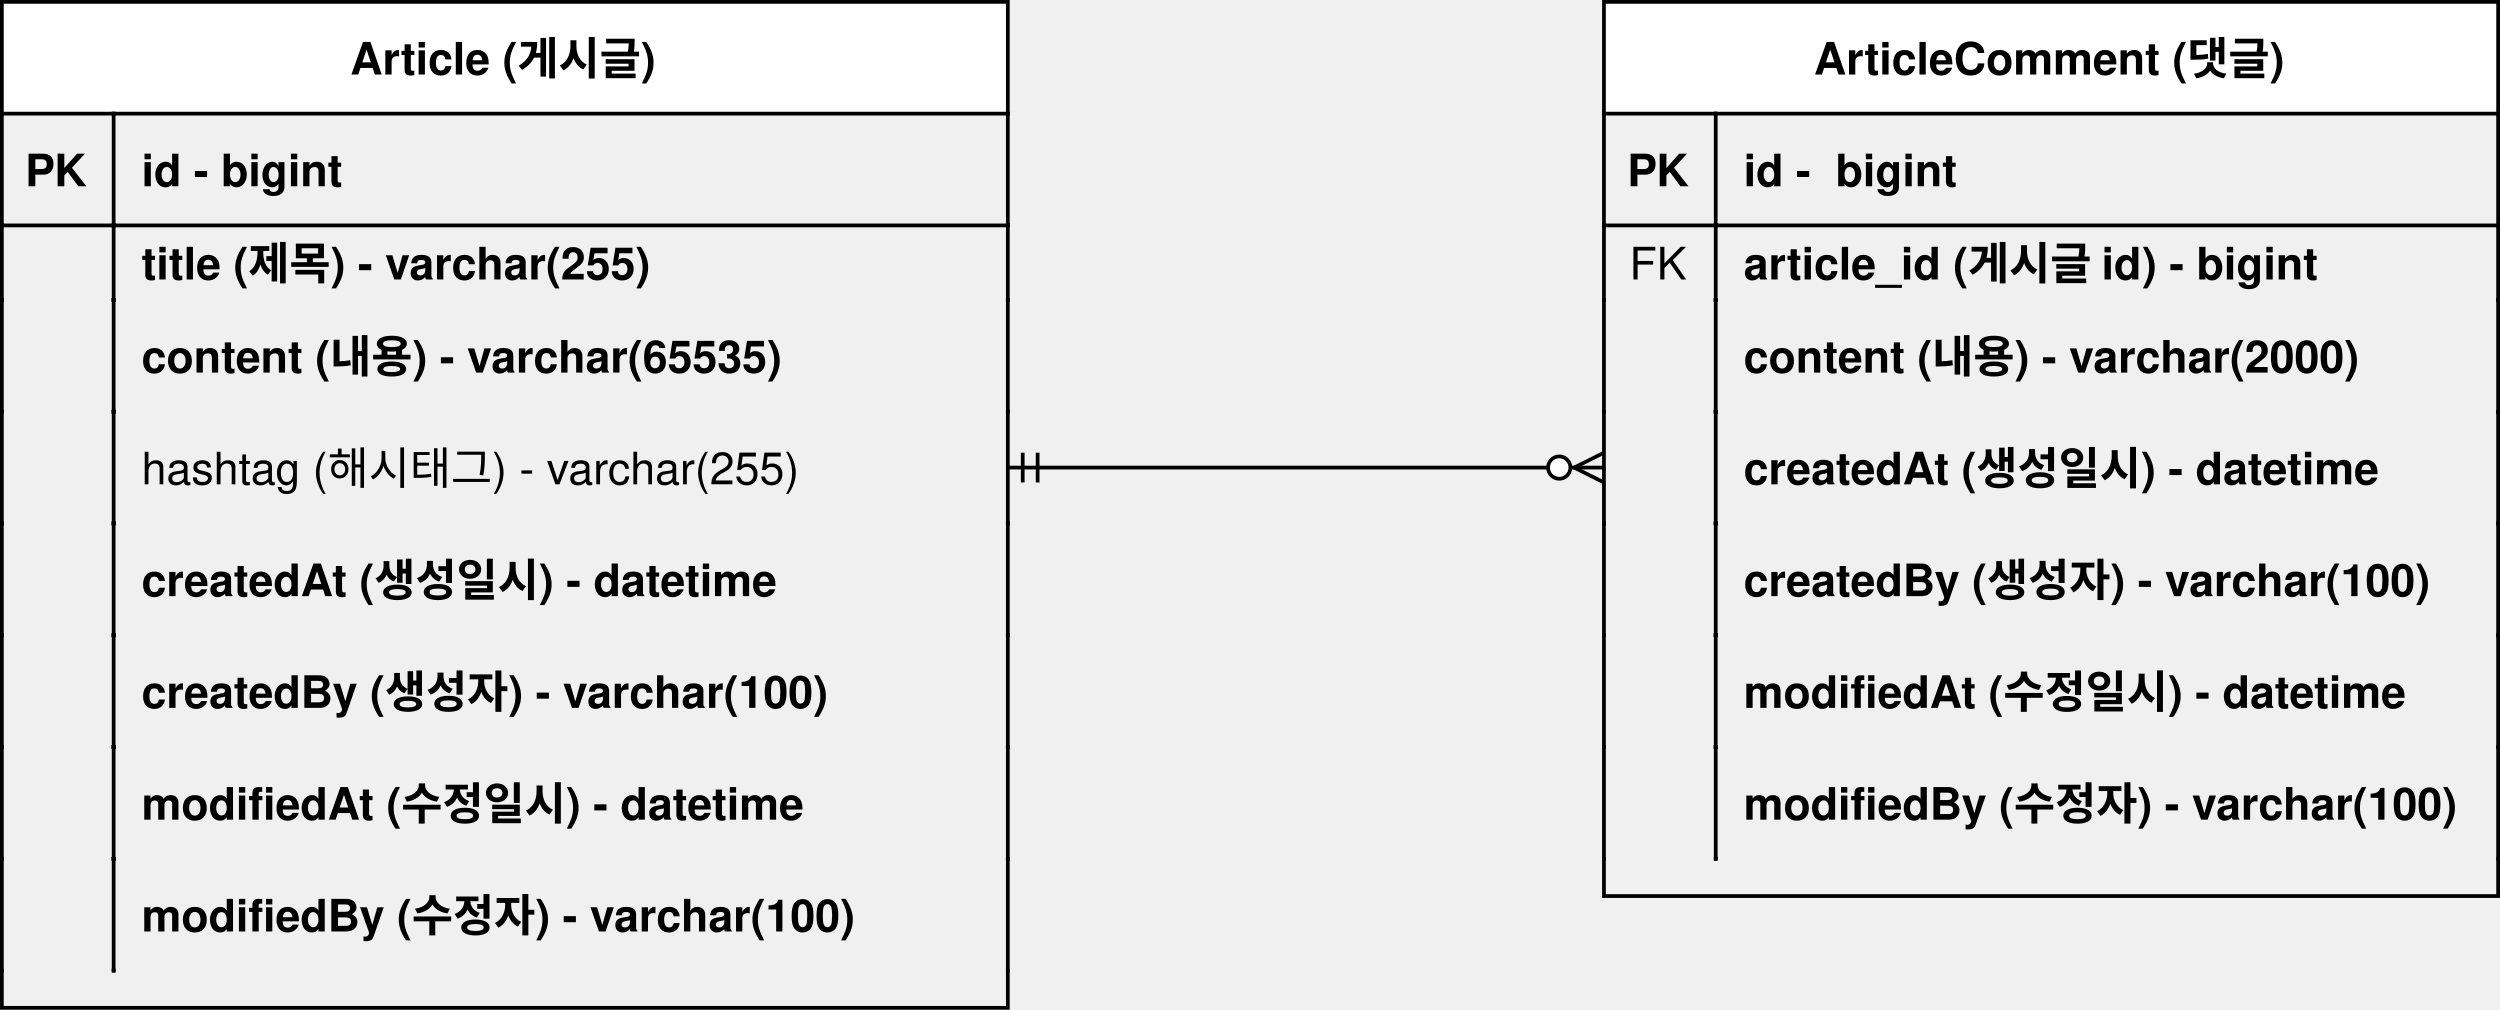
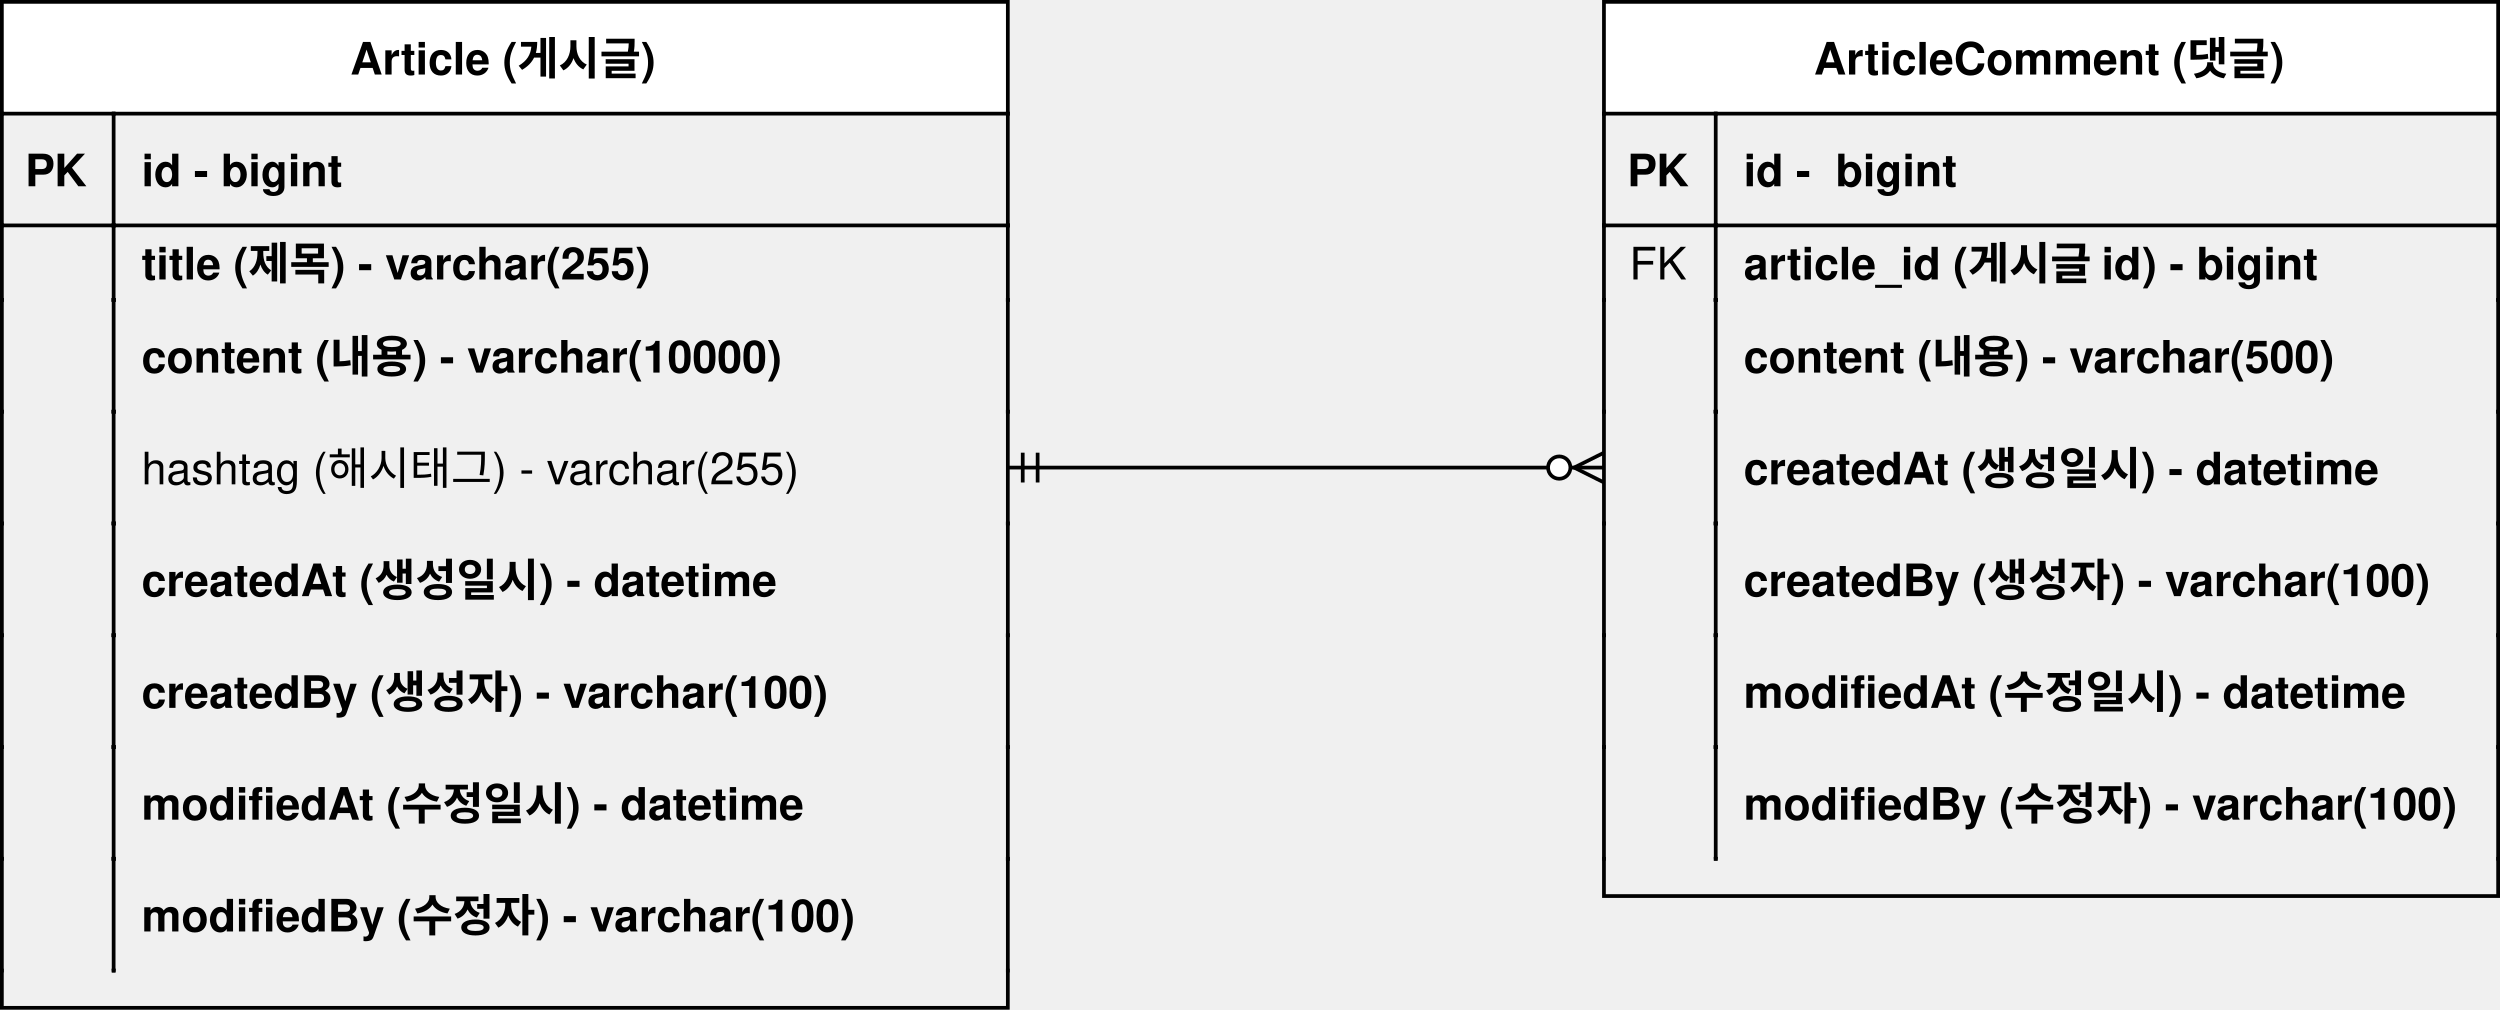
- <svg xmlns="http://www.w3.org/2000/svg" version="1.1" width="671px" height="271px" viewBox="-0.5 -0.5 671 271" content="&lt;mxfile host=&quot;app.diagrams.net&quot; modified=&quot;2022-10-21T10:19:04.016Z&quot; agent=&quot;5.0 (Windows NT 10.0; Win64; x64) AppleWebKit/537.36 (KHTML, like Gecko) Chrome/106.0.0.0 Safari/537.36&quot; etag=&quot;UQajl39m038F0OZKkWUo&quot; version=&quot;20.4.1&quot; type=&quot;github&quot;&gt;&lt;diagram id=&quot;NIO6imHVoJQ5UblJavVd&quot; name=&quot;페이지-1&quot;&gt;7Z1tk5o6FMc/TWbaF+3wqPhS0N6n7dzObmfavrqTSlZzi8Qbs13tp78JJKIGKOwqbg0z7gw5hiPk/OFHjicrcKPl5jcKV4v3JEYJcKx4A9wJcBzbcxwgXla8zS3DgTTMKY5lp8Jwh38gabSk9QHHaH3QkRGSMLw6NM5ImqIZO7BBSsnjYbd7khx+6grOkWa4m8FEt37CMVvk1sAZFvbfEZ4v1Cfbg1H+zhKqzvJM1gsYk8c9kzsFbkQJYfnWchOhRAyeGpd8v3cV7+4OjKKUNdlhsvji/zeeTP8c/Pvp4Q/73bfg25s3MhjfYfIgT3hMGZ7xs3esV2A6BqEDgghMIxCEYBRllgAE1mt5TmyrBoqf3kpsMvhVmMI1g5TJeLoWN/AIMYhTRLnBztpJAldrnHXPLQucxDdwSx6YcqRa4T3eoPg2D6foyyN7w52JpnB+z53fyYMRb8MEz1O+PeODIz4xpGjNj+UGrpnsIU8cUYY2lSNq7+LEBY7IEjG65V3kDgMZ2e1h87HQiTOUtsWeRnZGKLU533kuwsc3ZARbRNPVolkfpluhx3BBKP4hgpPIwdwPXdZ+xMsEplzoMD4yhSS7sLMQ4CSJSEJEfFOSIi3EolNMyeojpHPEpGFFcMqycfBD/uIjE1lvfeDzY4142y7a/CW6UxaRdM0ol5LwgXhEH5GIasjISjpN0L3yT+W4i+2vhDGybBP/6mtGF4VUgdtQBe65ROBpIvjwV6UM+MkyDJNbfuuE6TzJg5bdSWERtJLIlo71bnyPB/746iR82O+T7Ga4wHGM0mfFwy2Px14A3JbjL50Vo9LaG0z4bSeFjF8gD2m81oK6O86nx9nX4sy7O9Yb/vcVz8XVcdmgq1tw3jdcr+AMp/ObfM/BkSr8rlSxqb5KvZOqpJG7DmQy6JnQiAnWGZnQ+MngXEwYNhdBNzcHFGPl7/RAGDwJCHWD3x4Ix946uNIDLcgMM/UkH4GxlT3Ah2A8BuPRa4mK75DOFpC+cny/+pn+hQCjTCWHjxanlkxLWjxdQo3cdaChUU+Li9MiuPQMQuVeDMHFyMz5g21rURYpGjFWGTFCEDgg9AQ6RmXEGPi+azQzKnRj3AzD1pOIPTS6hoZtX5waLbKPV0ANuyIeV48NPb+4gOsFg/McGxMw8iU25FcGExC46ruDIQiDa5l6nF475qFDT2L26OgcHd7F0dEiSXkN6PANRYeehpxRxD8yHjOVpRKomGQbHuDXkph8TEBYfAOt4BHz3Rheol8RHCeaf1TJyDyK6JnPniKdU2R4cYq0SF5eA0UCMymisuI6RcJtDUWmYGQdzzxsq6aQyQCAVCjIOIA4eiq0B0jXAHGsSwNERd0QgFRVN149QPRE5ZLE+B4fzEMCMArU1+Z+Pw95go7Mw4ieGu0x0jlGLl6A67RIal4DRjxDMaInLRVG9iYiOkb6iUhjCZlHED2TJdfjRGS53C/N4EJy+9U4+yrxRj9fjlNaZeedDQR9NV2z54FnrsepSGPULMhpe/d43qosPWF15StyHENL6lw9jyTX5ESOeALoV+bUqaOG9vZpad/EXRdyaZFvMpoPz5wv1vOh8XPC2fig56PeXZoPZ50xuhUz+GtfoOPq+SGYP93/k2GibsF95ltNG38NipxxwliloJYIecZ6nSbuupBUX0D3AhBStmKn2ymGWQV0rqEFdG5JAV2bJTuOZXaesUo3xs08vL7g4QVgo3TNTqfc8FrMQK+AG56hFQ+ePsN8QuF1lsPqax5qlWQeSfqah5dAkrIlPN2SxKyiB8/QogdPn2g2L77eAaQve6gVkXkQafH/qXqInA0iZSt4uoVIi4Vc1wCRoaEQ0eti+gLs53CkQkfGccTXK216jnTOkdKFPJ1yxG+R3rwCjuSyN48jvp697CuwTysh8xDS4L9YoXiO1JjzYcVse4sSyDBJp8U7eWRyhtiOoAxbJvLyR2k8Fr9NwZvT2x+Iko/kPUy3ijzFe0uYxn9nUqLijJGiD9pg9lk549tfhP2tL1uTzV63icITP1K6/bzf2NtLNIvdstYOa7rCxABU6kua1uSBzlDNSKt/G8cUDSsfb36etbetEvXsjDSLzvfDQ66R6AeSVdfsxH/0Ow/eccF4fqpyr0KSmiPvyJF77CgfCs3Rz7XNm8UPieTdi59jcaf/Aw==&lt;/diagram&gt;&lt;/mxfile&gt;" resource="https://app.diagrams.net/#Hdlawnsdh%2Fspring-boot-project-board%2Ffeature%252F%252310-domain%2Fdocument%2Fproject-board-erd.svg">
+ <svg xmlns="http://www.w3.org/2000/svg" version="1.1" width="671px" height="271px" viewBox="-0.5 -0.5 671 271" content="&lt;mxfile host=&quot;app.diagrams.net&quot; modified=&quot;2022-10-23T08:17:31.831Z&quot; agent=&quot;5.0 (Windows NT 10.0; Win64; x64) AppleWebKit/537.36 (KHTML, like Gecko) Chrome/106.0.0.0 Safari/537.36&quot; etag=&quot;X8S1fPBPOxmarGlFw_bc&quot; version=&quot;20.4.2&quot; type=&quot;github&quot;&gt;&lt;diagram id=&quot;NIO6imHVoJQ5UblJavVd&quot; name=&quot;페이지-1&quot;&gt;7Z1tk5o6FMc/DTPti3Z4VHwpaHsftnM72860fXUnlazmFok3Zne1n74JJKCGdZOtiyvQsTPkGCKc84cfOZ6slhcvN+8JWC0+4ASmlmsnG8ubWK7r+K5r8ZedbAvLcCAMc4IS0akyfEI/oTDawnqLErje60gxTila7RtnOMvgjO7ZACH4fr/bDU73P3UF5lAxfJqBVLV+QQldFNbQHVb2PyCaL+QnO4NR8c4SyM7iTNYLkOD7HZM3tbyYYEyLreUmhil3nvRLsd+7B94tD4zAjOrsMFl8C/4fT6Z/Df77cvun8+5H+OPNGxGMO5DeihMeE4pm7Oxd+5U1HVuRa4WxNY2tMLJGcW4JrdB+Lc6JbqWj2Omt+CYF37kpWlNAqIinZzMDixAFKIOEGZy8naZgtUZ598KyQGlyBbb4lsqBZCu6QRuYXBfh5H1ZZK/YYLzJB79hg38SB8PfBimaZ2x7xpzDPzEicM2O5Qqsqeihuk949A4SCjc7JuHO9xAvISVb1kW8OxCR3e437yuduENhW+xopDQCoc15OXIVPrYhImgQTU+J5vEwXXM9RgtM0E8enFQ4czd0efseLVOQMaGD5MAU4fzCzkOA0jTGKebxzXAGlRDzTgnBq8+AzCEVhhVGGc39EETsxTwT228DK2DHGrO2U7XZi3cnNMbZmhImJT4GZBG9hzyqEcUrMWgKb+T4RPidb3/HlOLlg/E/eoE8LgqhAk9TBd5zicBXRPDx7wdlwM6fIpBes1snyOZpEbT8TgqqoNVEttbXpX8PHX94dWLmzps0vxkuUJLATD8ennY8dgLgGfpfDFZ5xXg0kLLbTgYou0Bus2StBLU8zqfHOVDizLq79hv2/zua86vjvEGXt+Cib7RegRnK5lfFnoMDVQRNqWLz8FXqn1QlWsM1IJNBzwQtJtjPyATtJ4PnYsJQXwTN3BxgguR4vwmEgXYwHrmFH3O+ORAOR2vgSg+VIFNE5ZN8bI3t/AE+ssZjazx6LVBxB8hsAcgrNwgefqZ/IcCoU8n+o8WpJWNIi6dLSGu4BjQ06mlxdlqE555ByNxLG3Ex0o5G2+cPjqNEmadouPtyYkRW6FqRz9ExqiOGY7N/nWGGvm46N8Nw1CRiD42moeE4Z6eGQfbx0qjh6Mej9dhQ84sLsF5QMC+wMbFGgcCG+MpgYoWe/O5gaEVhW6Yep9dO99ChJjF7dDSODv/s6DBIUl4cOgLteLQeHWoackYg+8hkTGWWiqNikm/4FruW+ORjYkXVN9ASHgnbjaIlvERwPGX+YSCj7lFEzXz2FGmcIsOzU8QgeXlxFAm149F2isisuEqRaHuEIlNrZNeksC5y5vEkgOgrqHMAcdVUaA+QpgHi2ucGiIx6GwFiUN3YeoCoicolTtAN2puHhNYolF+bB/085Ak66h5G1NRoj5HGMXL2AlzXIKl5cRjxtePReoyoSUuJkZ2JiIqRrk9EDCTUPYKomSyxHifGy+VuaQYTktevxtlViT96fDlObZWd/2wg6Kvp9J4HTNbj6KcxjizIMb17/N6qLDVh1aYVOaXK+0cCT80jiTU5scufADq4MsdAHUdo75yW9jrDNSEXg3xTp/lgMl805oP2c8Kz8UHNR707Nx9ON2MsRd4v0PHU/BAonu7/zTFxbMF9PracNl4GRU41YTRQkCFCfmO9js5wTUiqL6B7AQipW7HT7BSjxQV0Xl9AV7qipoDOZMlO0KE0o4FsOjfx8Pt6hxdAjdolO41iwzeYgF4aNvy+4KF0hTrBfELddZ7C6mLJg4GSukeSvuThJZCkbgVPsyRpcc2D39c8lK5Q55n6tdclQLpY9WAgou5BxODPU/UQeTaI1C3gaRYiBuu4Lg4iQ+14tB4iallMX3+tzRF9HXWOI4FaaNNzpHGO1K7jaZQjgUF689I4Umq850igZi/7AuzTSqh7CNH4I1YwmUPpc+ZpRLfXMAUU4WxavVNEpmCI43LK0GUqLn+YJWP+0xSsOb3+CQn+jD+AbCvJU723BFnyTy4lws8YSvrADaJf5WBs+xu3vw1Ea7LZ6TaReGJHSrZfdxs7e/FmtVveKrF2XGHCtMa3ZAaPOFb+FSQq4ffgA44YkXtZ9/bm2DXqKY0kj84d3DvgIxL9iPPimlL8Bz/z4B/WixfnLvaqJKkM5B8M5B0OVPhGGehxbbNm9TsiRffq11i86S8=&lt;/diagram&gt;&lt;/mxfile&gt;" resource="https://app.diagrams.net/#Hdlawnsdh%2Fspring-boot-project-board%2Ffeature%252F%252312-db%2Fdocument%2Fproject-board-erd.svg">
  <defs>
    <clipPath id="mx-clip-0-30-30-30-0">
      <rect x="0" y="30" width="30" height="30" />
    </clipPath>
    <clipPath id="mx-clip-36-30-234-30-0">
      <rect x="36" y="30" width="234" height="30" />
    </clipPath>
    <clipPath id="mx-clip-36-60-234-20-0">
      <rect x="36" y="60" width="234" height="20" />
    </clipPath>
    <clipPath id="mx-clip-36-80-234-30-0">
      <rect x="36" y="80" width="234" height="30" />
    </clipPath>
    <clipPath id="mx-clip-36-110-234-30-0">
      <rect x="36" y="110" width="234" height="30" />
    </clipPath>
    <clipPath id="mx-clip-36-140-234-30-0">
      <rect x="36" y="140" width="234" height="30" />
    </clipPath>
    <clipPath id="mx-clip-36-170-234-30-0">
      <rect x="36" y="170" width="234" height="30" />
    </clipPath>
    <clipPath id="mx-clip-36-200-234-30-0">
      <rect x="36" y="200" width="234" height="30" />
    </clipPath>
    <clipPath id="mx-clip-36-230-234-30-0">
      <rect x="36" y="230" width="234" height="30" />
    </clipPath>
    <clipPath id="mx-clip-430-30-30-30-0">
      <rect x="430" y="30" width="30" height="30" />
    </clipPath>
    <clipPath id="mx-clip-466-30-204-30-0">
      <rect x="466" y="30" width="204" height="30" />
    </clipPath>
    <clipPath id="mx-clip-430-60-30-20-0">
      <rect x="430" y="60" width="30" height="20" />
    </clipPath>
    <clipPath id="mx-clip-466-60-204-20-0">
      <rect x="466" y="60" width="204" height="20" />
    </clipPath>
    <clipPath id="mx-clip-466-80-204-30-0">
      <rect x="466" y="80" width="204" height="30" />
    </clipPath>
    <clipPath id="mx-clip-466-110-204-30-0">
      <rect x="466" y="110" width="204" height="30" />
    </clipPath>
    <clipPath id="mx-clip-466-140-204-30-0">
      <rect x="466" y="140" width="204" height="30" />
    </clipPath>
    <clipPath id="mx-clip-466-170-204-30-0">
      <rect x="466" y="170" width="204" height="30" />
    </clipPath>
    <clipPath id="mx-clip-466-200-204-30-0">
      <rect x="466" y="200" width="204" height="30" />
    </clipPath>
  </defs>
  <g>
    <path d="M 0 30 L 0 0 L 270 0 L 270 30" fill="rgb(255, 255, 255)" stroke="rgb(0, 0, 0)" stroke-miterlimit="10" pointer-events="all" />
    <path d="M 0 30 L 0 270 L 270 270 L 270 30" fill="none" stroke="rgb(0, 0, 0)" stroke-miterlimit="10" pointer-events="none" />
    <path d="M 0 30 L 270 30" fill="none" stroke="rgb(0, 0, 0)" stroke-miterlimit="10" pointer-events="none" />
    <path d="M 30 30 L 30 60 L 30 80 L 30 110 L 30 140 L 30 170 L 30 200 L 30 230 L 30 260" fill="none" stroke="rgb(0, 0, 0)" stroke-miterlimit="10" pointer-events="none" />
    <g fill="rgb(0, 0, 0)" font-family="Helvetica" font-weight="bold" pointer-events="none" text-anchor="middle" font-size="12px">
      <text x="134.5" y="19.5">Article (게시글)</text>
    </g>
    <path d="M 0 30 M 270 30 M 270 60 L 0 60" fill="none" stroke="rgb(0, 0, 0)" stroke-linecap="square" stroke-miterlimit="10" pointer-events="none" />
    <path d="M 0 30 M 30 30 M 30 60 M 0 60" fill="none" stroke="rgb(0, 0, 0)" stroke-linecap="square" stroke-miterlimit="10" pointer-events="none" />
    <g fill="rgb(0, 0, 0)" font-family="Helvetica" font-weight="bold" pointer-events="none" clip-path="url(#mx-clip-0-30-30-30-0)" text-anchor="middle" font-size="12px">
      <text x="14.5" y="49.5">PK</text>
    </g>
    <path d="M 30 30 M 270 30 M 270 60 M 30 60" fill="none" stroke="rgb(0, 0, 0)" stroke-linecap="square" stroke-miterlimit="10" pointer-events="none" />
    <g fill="rgb(0, 0, 0)" font-family="Helvetica" font-weight="bold" text-decoration="underline" pointer-events="none" clip-path="url(#mx-clip-36-30-234-30-0)" font-size="12px">
      <text x="37.5" y="49.5">id - bigint</text>
    </g>
    <path d="M 0 60 M 30 60 M 30 80 M 0 80" fill="none" stroke="rgb(0, 0, 0)" stroke-linecap="square" stroke-miterlimit="10" pointer-events="none" />
    <path d="M 30 60 M 270 60 M 270 80 M 30 80" fill="none" stroke="rgb(0, 0, 0)" stroke-linecap="square" stroke-miterlimit="10" pointer-events="none" />
    <g fill="rgb(0, 0, 0)" font-family="Helvetica" font-weight="bold" pointer-events="none" clip-path="url(#mx-clip-36-60-234-20-0)" font-size="12px">
      <text x="37.5" y="74.5">title (제목) - varchar(255)</text>
    </g>
    <path d="M 0 80 M 30 80 M 30 110 M 0 110" fill="none" stroke="rgb(0, 0, 0)" stroke-linecap="square" stroke-miterlimit="10" pointer-events="none" />
    <path d="M 30 80 M 270 80 M 270 110 M 30 110" fill="none" stroke="rgb(0, 0, 0)" stroke-linecap="square" stroke-miterlimit="10" pointer-events="none" />
    <g fill="rgb(0, 0, 0)" font-family="Helvetica" font-weight="bold" pointer-events="none" clip-path="url(#mx-clip-36-80-234-30-0)" font-size="12px">
-       <text x="37.5" y="99.5">content (내용) - varchar(65535)</text>
+       <text x="37.5" y="99.5">content (내용) - varchar(10000)</text>
    </g>
    <path d="M 0 110 M 30 110 M 30 140 M 0 140" fill="none" stroke="rgb(0, 0, 0)" stroke-linecap="square" stroke-miterlimit="10" pointer-events="none" />
    <path d="M 30 110 M 270 110 M 270 140 M 30 140" fill="none" stroke="rgb(0, 0, 0)" stroke-linecap="square" stroke-miterlimit="10" pointer-events="none" />
    <g fill="rgb(0, 0, 0)" font-family="Helvetica" pointer-events="none" clip-path="url(#mx-clip-36-110-234-30-0)" font-size="12px">
      <text x="37.5" y="129.5">hashtag (해시태그) - varchar(255)</text>
    </g>
    <path d="M 0 140 M 30 140 M 30 170 M 0 170" fill="none" stroke="rgb(0, 0, 0)" stroke-linecap="square" stroke-miterlimit="10" pointer-events="none" />
    <path d="M 30 140 M 270 140 M 270 170 M 30 170" fill="none" stroke="rgb(0, 0, 0)" stroke-linecap="square" stroke-miterlimit="10" pointer-events="none" />
    <g fill="rgb(0, 0, 0)" font-family="Helvetica" font-weight="bold" pointer-events="none" clip-path="url(#mx-clip-36-140-234-30-0)" font-size="12px">
      <text x="37.5" y="159.5">createdAt (생성일시) - datetime</text>
    </g>
    <path d="M 0 170 M 30 170 M 30 200 M 0 200" fill="none" stroke="rgb(0, 0, 0)" stroke-linecap="square" stroke-miterlimit="10" pointer-events="none" />
    <path d="M 30 170 M 270 170 M 270 200 M 30 200" fill="none" stroke="rgb(0, 0, 0)" stroke-linecap="square" stroke-miterlimit="10" pointer-events="none" />
    <g fill="rgb(0, 0, 0)" font-family="Helvetica" font-weight="bold" pointer-events="none" clip-path="url(#mx-clip-36-170-234-30-0)" font-size="12px">
      <text x="37.5" y="189.5">createdBy (생성자) - varchar(100)</text>
    </g>
    <path d="M 0 200 M 30 200 M 30 230 M 0 230" fill="none" stroke="rgb(0, 0, 0)" stroke-linecap="square" stroke-miterlimit="10" pointer-events="none" />
    <path d="M 30 200 M 270 200 M 270 230 M 30 230" fill="none" stroke="rgb(0, 0, 0)" stroke-linecap="square" stroke-miterlimit="10" pointer-events="none" />
    <g fill="rgb(0, 0, 0)" font-family="Helvetica" font-weight="bold" pointer-events="none" clip-path="url(#mx-clip-36-200-234-30-0)" font-size="12px">
      <text x="37.5" y="219.5">modifiedAt (수정일시) - datetime</text>
    </g>
    <path d="M 0 230 M 30 230 M 30 260 M 0 260" fill="none" stroke="rgb(0, 0, 0)" stroke-linecap="square" stroke-miterlimit="10" pointer-events="none" />
    <path d="M 30 230 M 270 230 M 270 260 M 30 260" fill="none" stroke="rgb(0, 0, 0)" stroke-linecap="square" stroke-miterlimit="10" pointer-events="none" />
    <g fill="rgb(0, 0, 0)" font-family="Helvetica" font-weight="bold" pointer-events="none" clip-path="url(#mx-clip-36-230-234-30-0)" font-size="12px">
      <text x="37.5" y="249.5">modifiedBy (수정자) - varchar(100)</text>
    </g>
    <path d="M 430 30 L 430 0 L 670 0 L 670 30" fill="rgb(255, 255, 255)" stroke="rgb(0, 0, 0)" stroke-miterlimit="10" pointer-events="none" />
    <path d="M 430 30 L 430 240 L 670 240 L 670 30" fill="none" stroke="rgb(0, 0, 0)" stroke-miterlimit="10" pointer-events="none" />
    <path d="M 430 30 L 670 30" fill="none" stroke="rgb(0, 0, 0)" stroke-miterlimit="10" pointer-events="none" />
    <path d="M 460 30 L 460 60 L 460 80 L 460 110 L 460 140 L 460 170 L 460 200 L 460 230" fill="none" stroke="rgb(0, 0, 0)" stroke-miterlimit="10" pointer-events="none" />
    <g fill="rgb(0, 0, 0)" font-family="Helvetica" font-weight="bold" pointer-events="none" text-anchor="middle" font-size="12px">
      <text x="549.5" y="19.5">ArticleComment (댓글)</text>
    </g>
    <path d="M 430 30 M 670 30 M 670 60 L 430 60" fill="none" stroke="rgb(0, 0, 0)" stroke-linecap="square" stroke-miterlimit="10" pointer-events="none" />
    <path d="M 430 30 M 460 30 M 460 60 M 430 60" fill="none" stroke="rgb(0, 0, 0)" stroke-linecap="square" stroke-miterlimit="10" pointer-events="none" />
    <g fill="rgb(0, 0, 0)" font-family="Helvetica" font-weight="bold" pointer-events="none" clip-path="url(#mx-clip-430-30-30-30-0)" text-anchor="middle" font-size="12px">
      <text x="444.5" y="49.5">PK</text>
    </g>
    <path d="M 460 30 M 670 30 M 670 60 M 460 60" fill="none" stroke="rgb(0, 0, 0)" stroke-linecap="square" stroke-miterlimit="10" pointer-events="none" />
    <g fill="rgb(0, 0, 0)" font-family="Helvetica" font-weight="bold" text-decoration="underline" pointer-events="none" clip-path="url(#mx-clip-466-30-204-30-0)" font-size="12px">
      <text x="467.5" y="49.5">id -  bigint</text>
    </g>
    <path d="M 430 60 M 460 60 M 460 80 M 430 80" fill="none" stroke="rgb(0, 0, 0)" stroke-linecap="square" stroke-miterlimit="10" pointer-events="none" />
    <g fill="rgb(0, 0, 0)" font-family="Helvetica" pointer-events="none" clip-path="url(#mx-clip-430-60-30-20-0)" text-anchor="middle" font-size="12px">
      <text x="444.5" y="74.5">FK</text>
    </g>
    <path d="M 460 60 M 670 60 M 670 80 M 460 80" fill="none" stroke="rgb(0, 0, 0)" stroke-linecap="square" stroke-miterlimit="10" pointer-events="none" />
    <g fill="rgb(0, 0, 0)" font-family="Helvetica" font-weight="bold" pointer-events="none" clip-path="url(#mx-clip-466-60-204-20-0)" font-size="12px">
      <text x="467.5" y="74.5">article_id (게시글 id) - bigint</text>
    </g>
    <path d="M 430 80 M 460 80 M 460 110 M 430 110" fill="none" stroke="rgb(0, 0, 0)" stroke-linecap="square" stroke-miterlimit="10" pointer-events="none" />
    <path d="M 460 80 M 670 80 M 670 110 M 460 110" fill="none" stroke="rgb(0, 0, 0)" stroke-linecap="square" stroke-miterlimit="10" pointer-events="none" />
    <g fill="rgb(0, 0, 0)" font-family="Helvetica" font-weight="bold" pointer-events="none" clip-path="url(#mx-clip-466-80-204-30-0)" font-size="12px">
-       <text x="467.5" y="99.5">content (내용) - varchar(2000)</text>
+       <text x="467.5" y="99.5">content (내용) - varchar(500)</text>
    </g>
    <path d="M 430 110 M 460 110 M 460 140 M 430 140" fill="none" stroke="rgb(0, 0, 0)" stroke-linecap="square" stroke-miterlimit="10" pointer-events="none" />
    <path d="M 460 110 M 670 110 M 670 140 M 460 140" fill="none" stroke="rgb(0, 0, 0)" stroke-linecap="square" stroke-miterlimit="10" pointer-events="none" />
    <g fill="rgb(0, 0, 0)" font-family="Helvetica" font-weight="bold" pointer-events="none" clip-path="url(#mx-clip-466-110-204-30-0)" font-size="12px">
      <text x="467.5" y="129.5">createdAt (생성일시) - datetime</text>
    </g>
    <path d="M 430 140 M 460 140 M 460 170 M 430 170" fill="none" stroke="rgb(0, 0, 0)" stroke-linecap="square" stroke-miterlimit="10" pointer-events="none" />
    <path d="M 460 140 M 670 140 M 670 170 M 460 170" fill="none" stroke="rgb(0, 0, 0)" stroke-linecap="square" stroke-miterlimit="10" pointer-events="none" />
    <g fill="rgb(0, 0, 0)" font-family="Helvetica" font-weight="bold" pointer-events="none" clip-path="url(#mx-clip-466-140-204-30-0)" font-size="12px">
      <text x="467.5" y="159.5">createdBy (생성자) - varchar(100)</text>
    </g>
    <path d="M 430 170 M 460 170 M 460 200 M 430 200" fill="none" stroke="rgb(0, 0, 0)" stroke-linecap="square" stroke-miterlimit="10" pointer-events="none" />
    <path d="M 460 170 M 670 170 M 670 200 M 460 200" fill="none" stroke="rgb(0, 0, 0)" stroke-linecap="square" stroke-miterlimit="10" pointer-events="none" />
    <g fill="rgb(0, 0, 0)" font-family="Helvetica" font-weight="bold" pointer-events="none" clip-path="url(#mx-clip-466-170-204-30-0)" font-size="12px">
      <text x="467.5" y="189.5">modifiedAt (수정일시) - datetime</text>
    </g>
    <path d="M 430 200 M 460 200 M 460 230 M 430 230" fill="none" stroke="rgb(0, 0, 0)" stroke-linecap="square" stroke-miterlimit="10" pointer-events="none" />
    <path d="M 460 200 M 670 200 M 670 230 M 460 230" fill="none" stroke="rgb(0, 0, 0)" stroke-linecap="square" stroke-miterlimit="10" pointer-events="none" />
    <g fill="rgb(0, 0, 0)" font-family="Helvetica" font-weight="bold" pointer-events="none" clip-path="url(#mx-clip-466-200-204-30-0)" font-size="12px">
      <text x="467.5" y="219.5">modifiedBy (수정자) - varchar(100)</text>
    </g>
    <path d="M 270 125 L 300 125 L 400 125 L 430 125" fill="none" stroke="rgb(0, 0, 0)" stroke-miterlimit="10" pointer-events="none" />
    <path d="M 274 121 L 274 129 M 278 121 L 278 129" fill="none" stroke="rgb(0, 0, 0)" stroke-miterlimit="10" pointer-events="none" />
    <ellipse cx="418" cy="125" rx="3" ry="3" fill="#ffffff" stroke="rgb(0, 0, 0)" pointer-events="none" />
    <path d="M 430 121 L 422 125 L 430 129" fill="none" stroke="rgb(0, 0, 0)" stroke-miterlimit="10" pointer-events="none" />
  </g>
</svg>
